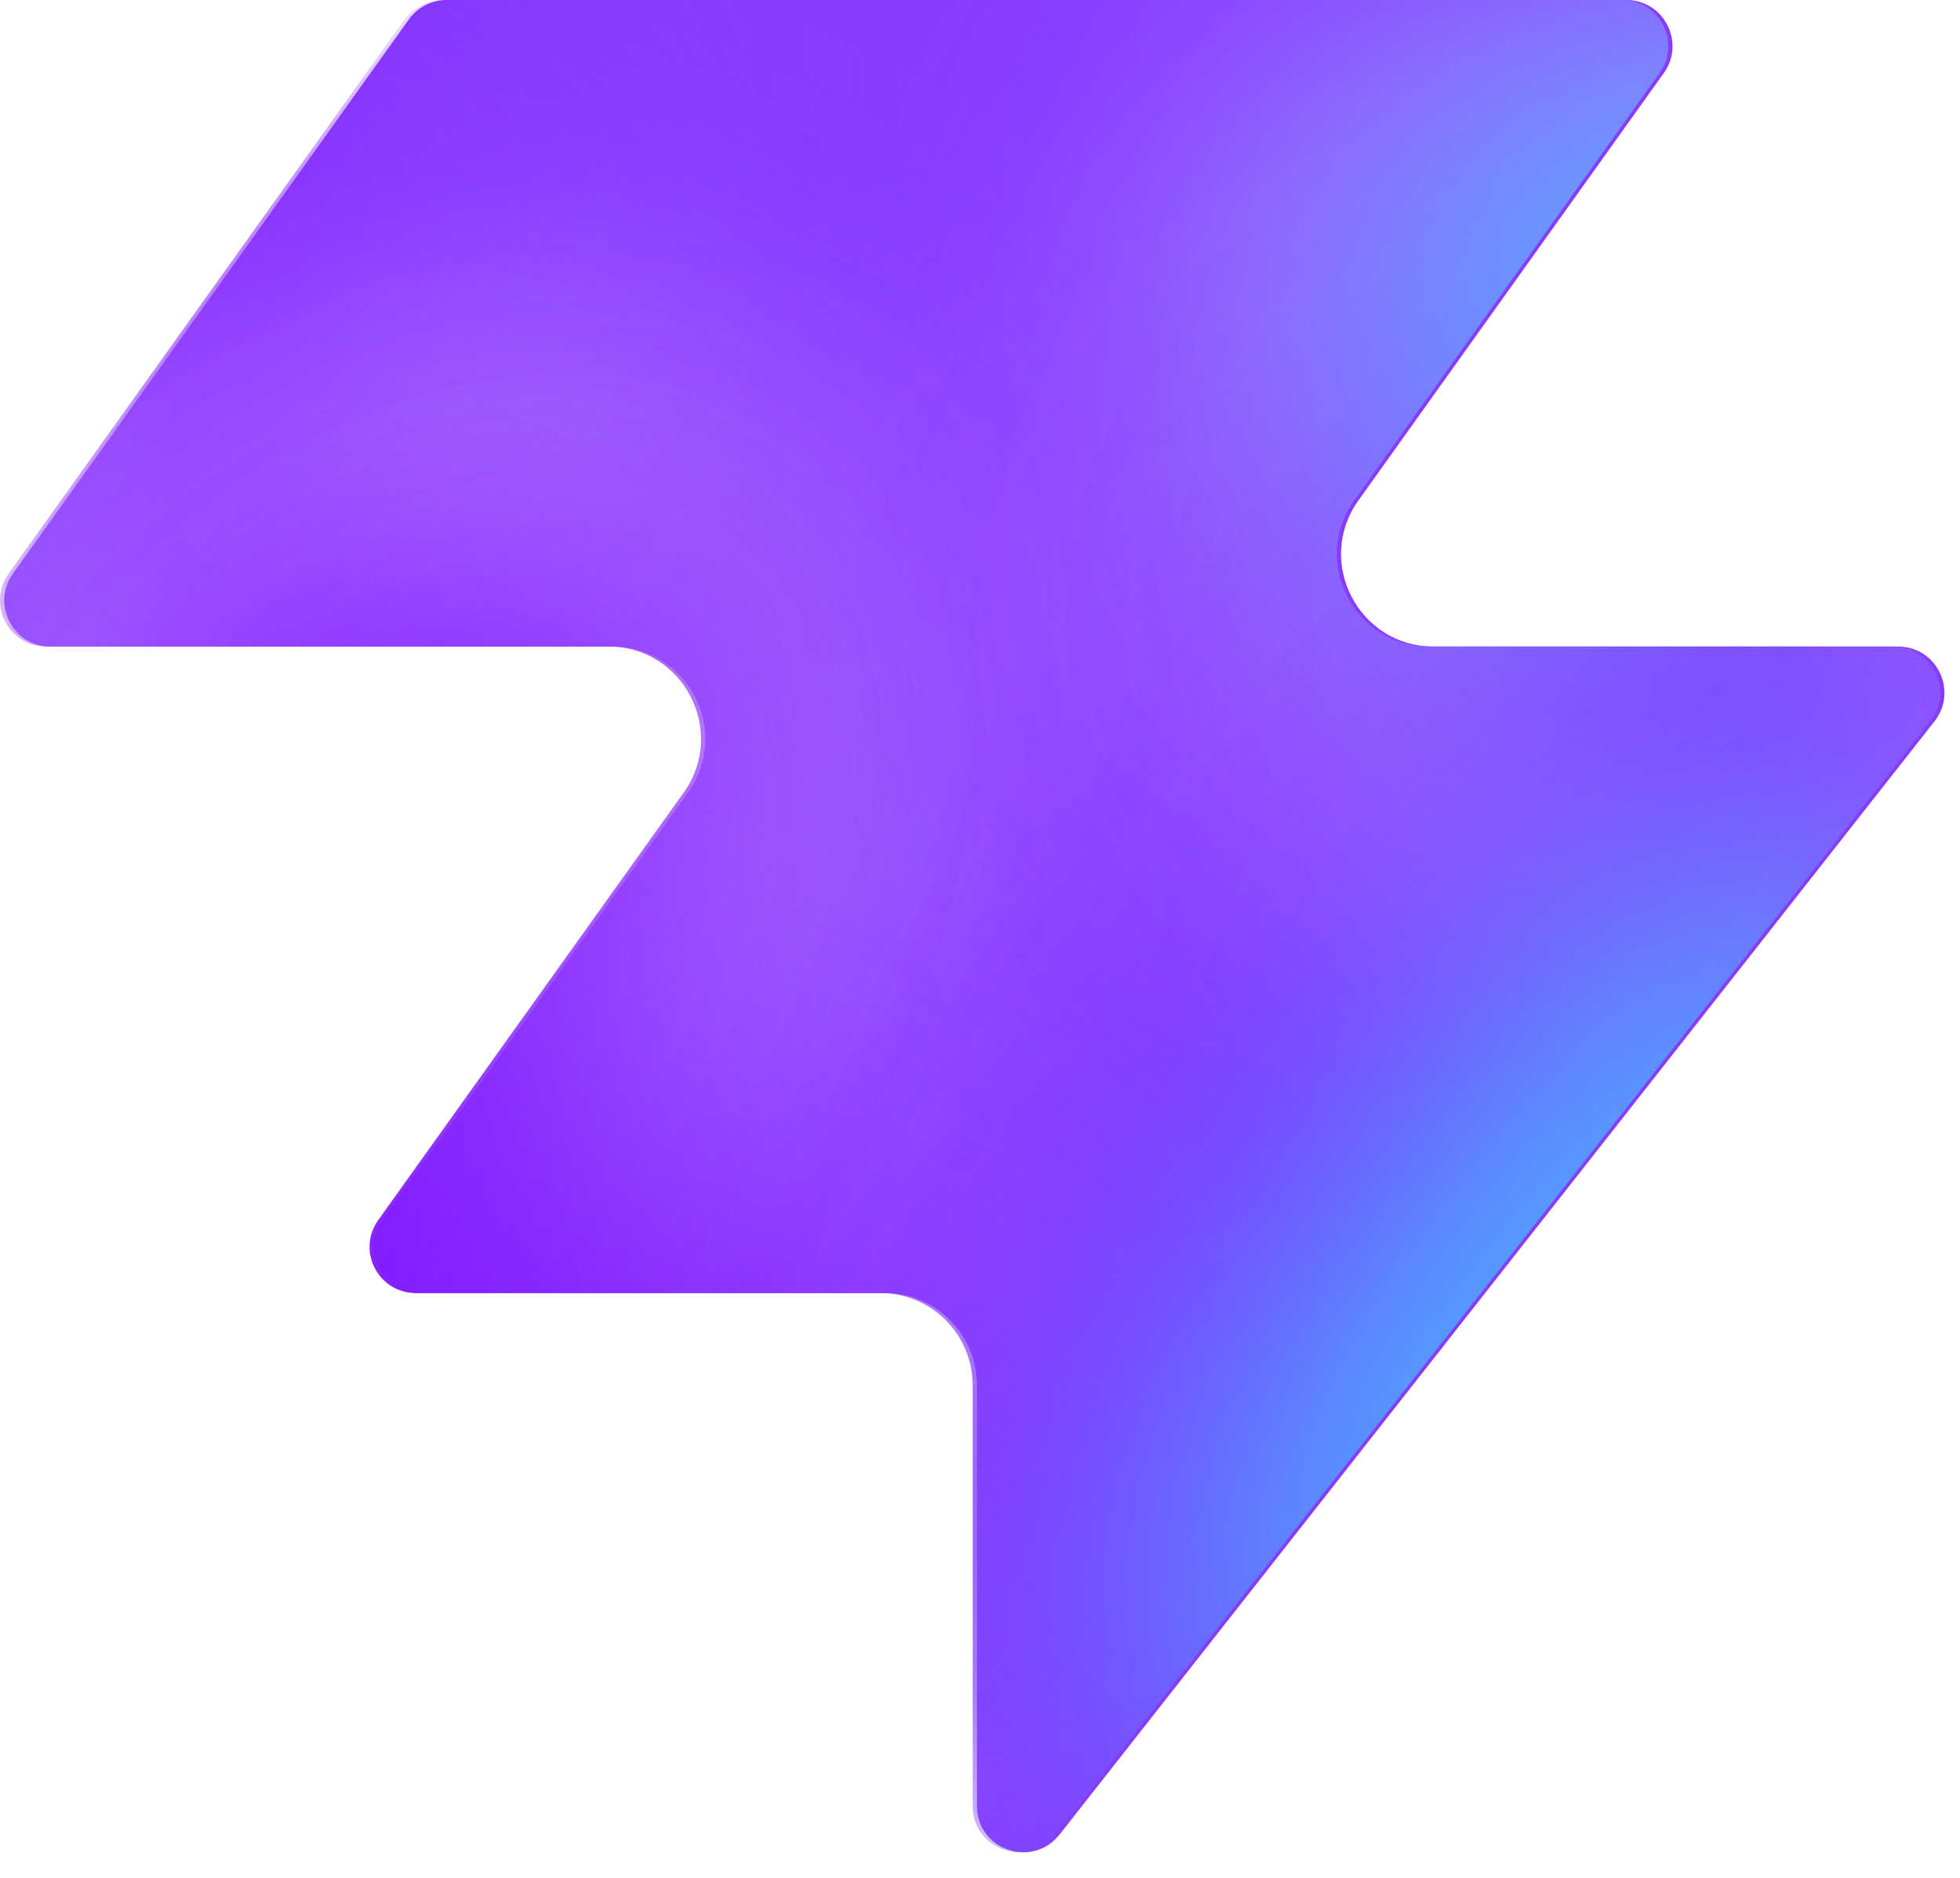
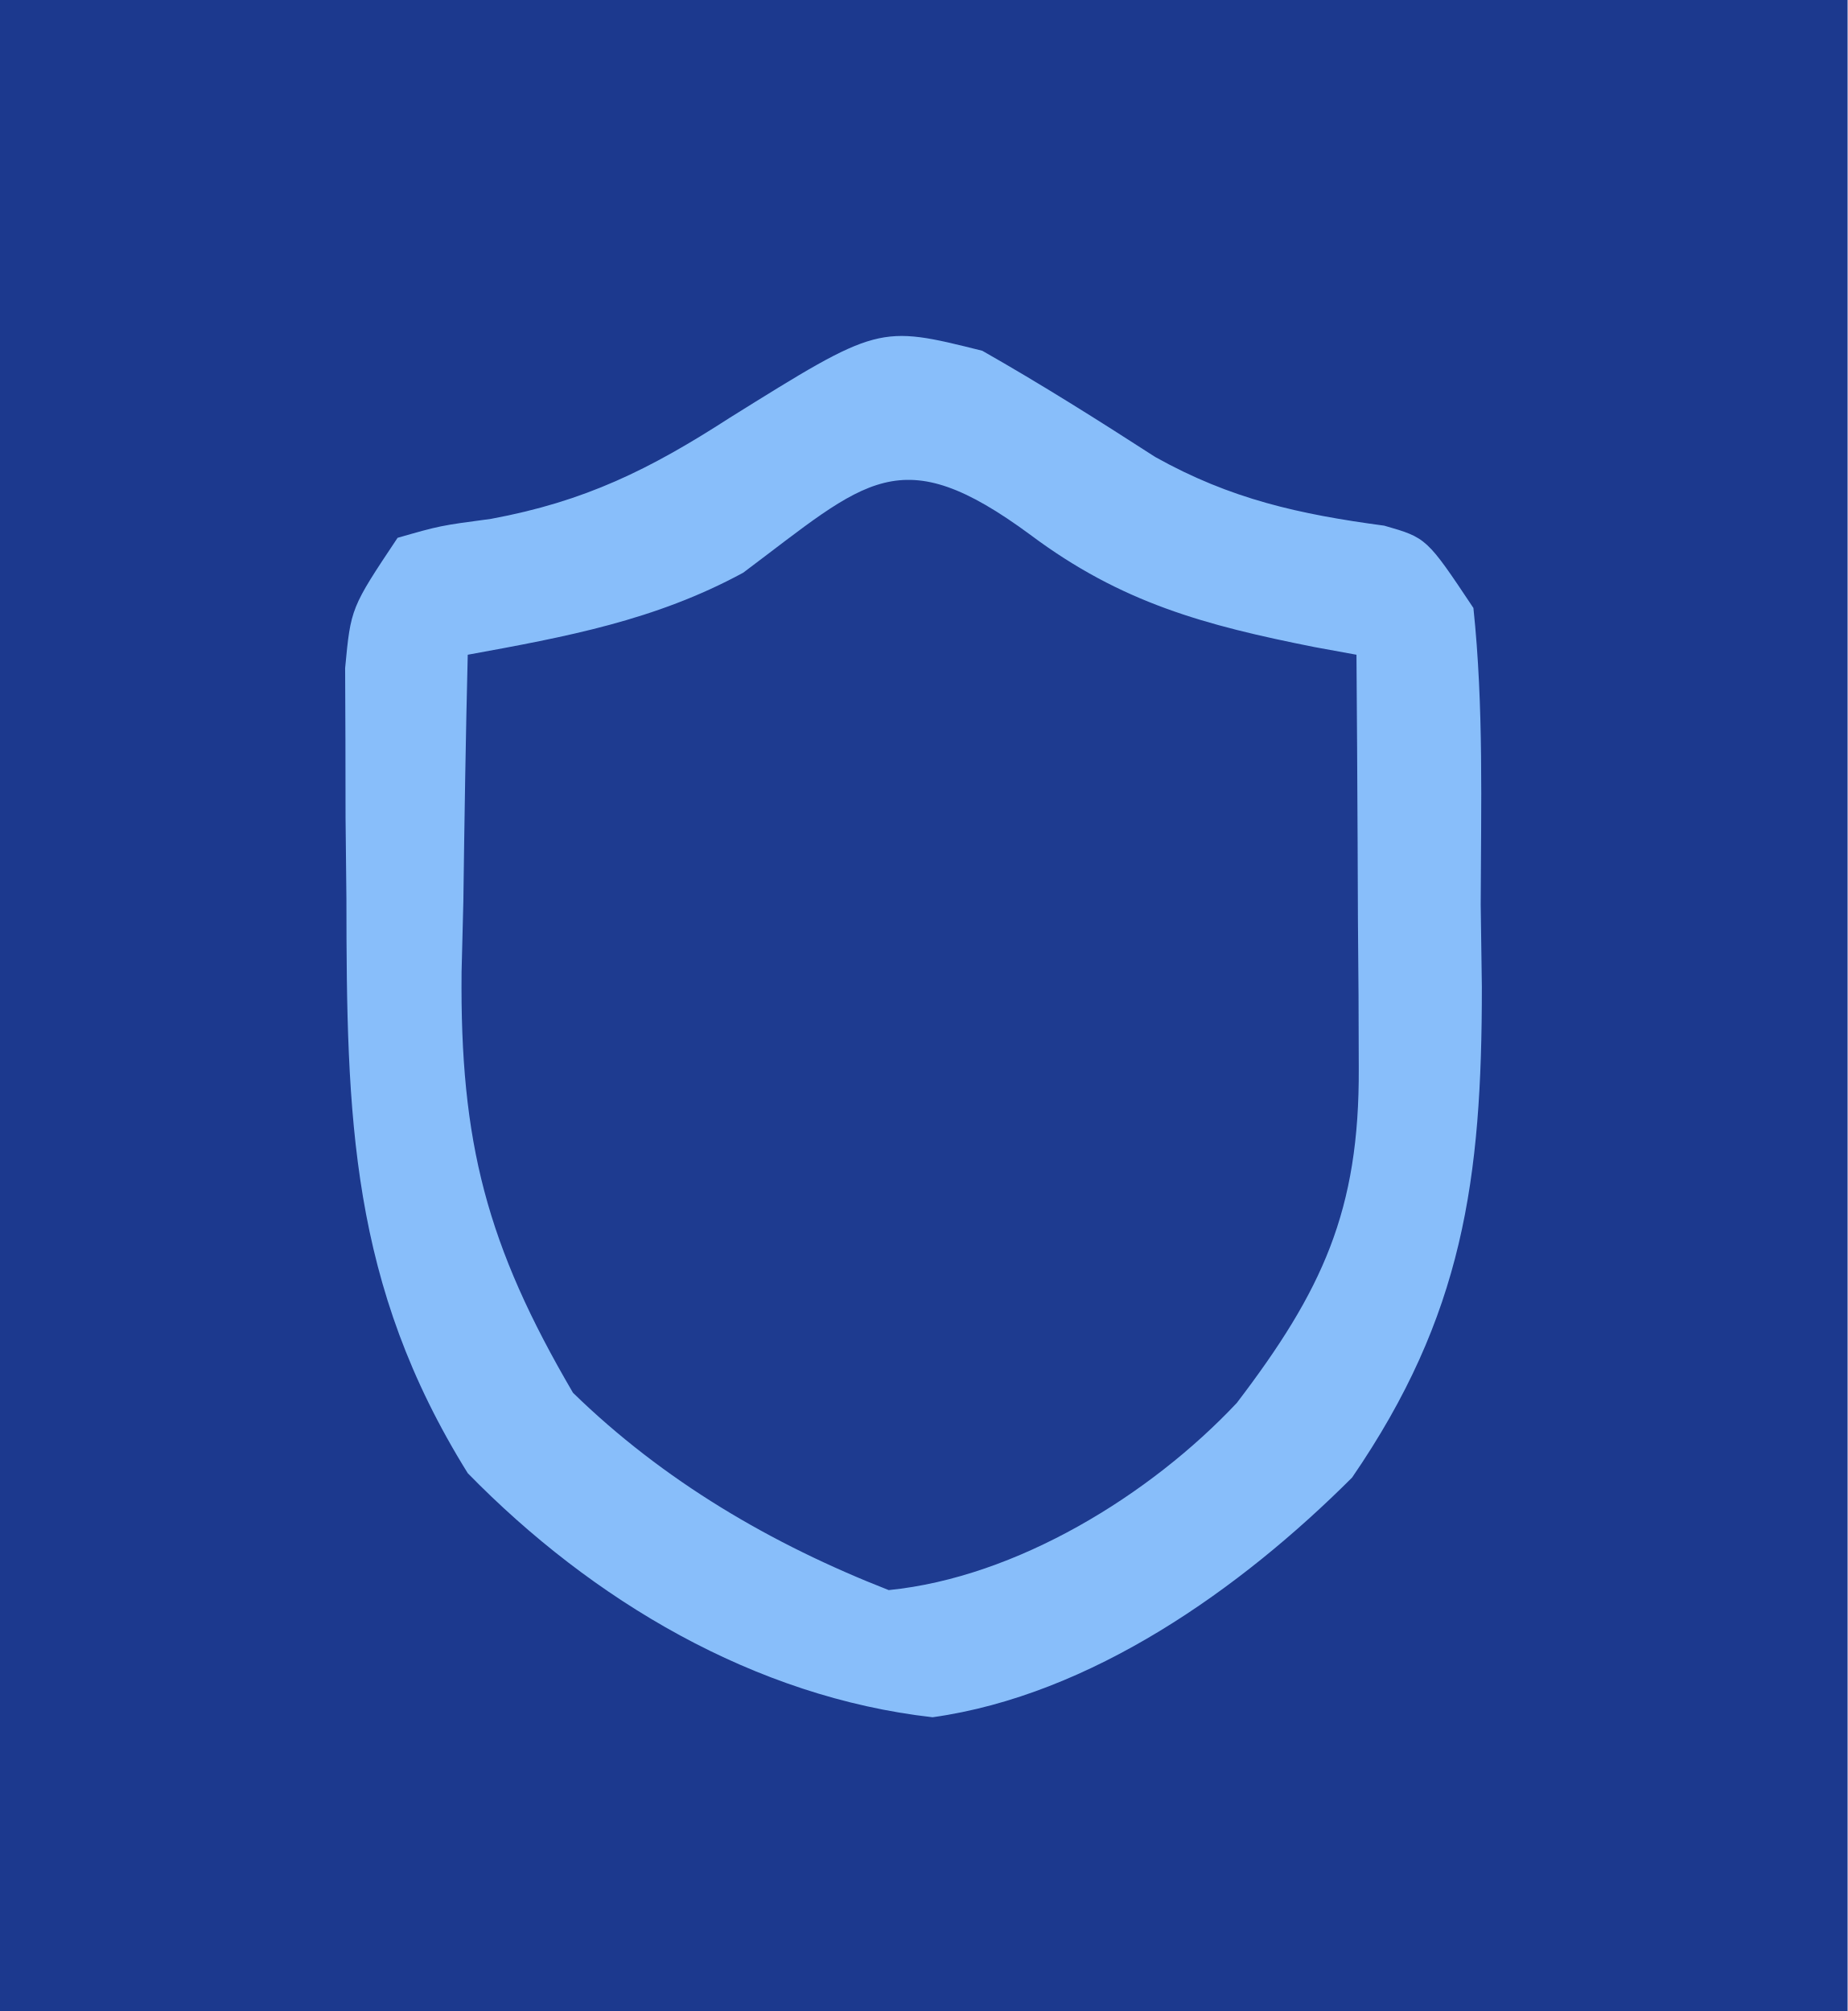
- <svg xmlns="http://www.w3.org/2000/svg" width="48" height="46" fill="none" viewBox="0 0 48 46">
-   <path fill="#863bff" d="M25.946 44.938c-.664.845-2.021.375-2.021-.698V33.937a2.26 2.26 0 0 0-2.262-2.262H10.287c-.92 0-1.456-1.04-.92-1.788l7.48-10.471c1.07-1.497 0-3.578-1.842-3.578H1.237c-.92 0-1.456-1.04-.92-1.788L10.013.474c.214-.297.556-.474.92-.474h28.894c.92 0 1.456 1.04.92 1.788l-7.48 10.471c-1.07 1.498 0 3.579 1.842 3.579h11.377c.943 0 1.473 1.088.89 1.83L25.947 44.94z" style="fill:#863bff;fill:color(display-p3 .525 .23 1);fill-opacity:1" />
-   <mask id="a" width="48" height="46" x="0" y="0" maskUnits="userSpaceOnUse" style="mask-type:alpha">
-     <path fill="#000" d="M25.842 44.938c-.664.844-2.021.375-2.021-.698V33.937a2.26 2.26 0 0 0-2.262-2.262H10.183c-.92 0-1.456-1.04-.92-1.788l7.48-10.471c1.07-1.498 0-3.579-1.842-3.579H1.133c-.92 0-1.456-1.04-.92-1.787L9.91.473c.214-.297.556-.474.92-.474h28.894c.92 0 1.456 1.04.92 1.788l-7.48 10.471c-1.07 1.498 0 3.578 1.842 3.578h11.377c.943 0 1.473 1.088.89 1.832L25.843 44.94z" style="fill:#000;fill-opacity:1" />
-   </mask>
-   <g mask="url(#a)">
-     <g filter="url(#b)">
-       <ellipse cx="5.508" cy="14.704" fill="#ede6ff" rx="5.508" ry="14.704" style="fill:#ede6ff;fill:color(display-p3 .927 .903 1);fill-opacity:1" transform="matrix(.00324 1 1 -.00324 -4.47 31.516)" />
-     </g>
-     <g filter="url(#c)">
-       <ellipse cx="10.399" cy="29.851" fill="#ede6ff" rx="10.399" ry="29.851" style="fill:#ede6ff;fill:color(display-p3 .927 .903 1);fill-opacity:1" transform="matrix(.00324 1 1 -.00324 -39.328 7.883)" />
-     </g>
-     <g filter="url(#d)">
-       <ellipse cx="5.508" cy="30.487" fill="#7e14ff" rx="5.508" ry="30.487" style="fill:#7e14ff;fill:color(display-p3 .492 .077 1);fill-opacity:1" transform="rotate(89.814 -25.913 -14.639)scale(1 -1)" />
-     </g>
-     <g filter="url(#e)">
-       <ellipse cx="5.508" cy="30.599" fill="#7e14ff" rx="5.508" ry="30.599" style="fill:#7e14ff;fill:color(display-p3 .492 .077 1);fill-opacity:1" transform="rotate(89.814 -32.644 -3.334)scale(1 -1)" />
-     </g>
-     <g filter="url(#f)">
-       <ellipse cx="5.508" cy="30.599" fill="#7e14ff" rx="5.508" ry="30.599" style="fill:#7e14ff;fill:color(display-p3 .492 .077 1);fill-opacity:1" transform="matrix(.00324 1 1 -.00324 -34.34 30.47)" />
-     </g>
-     <g filter="url(#g)">
-       <ellipse cx="14.072" cy="22.078" fill="#ede6ff" rx="14.072" ry="22.078" style="fill:#ede6ff;fill:color(display-p3 .927 .903 1);fill-opacity:1" transform="rotate(93.35 24.506 48.493)scale(-1 1)" />
-     </g>
-     <g filter="url(#h)">
-       <ellipse cx="3.47" cy="21.501" fill="#7e14ff" rx="3.47" ry="21.501" style="fill:#7e14ff;fill:color(display-p3 .492 .077 1);fill-opacity:1" transform="rotate(89.009 28.708 47.59)scale(-1 1)" />
-     </g>
-     <g filter="url(#i)">
-       <ellipse cx="3.47" cy="21.501" fill="#7e14ff" rx="3.47" ry="21.501" style="fill:#7e14ff;fill:color(display-p3 .492 .077 1);fill-opacity:1" transform="rotate(89.009 28.708 47.59)scale(-1 1)" />
-     </g>
-     <g filter="url(#j)">
-       <ellipse cx=".387" cy="8.972" fill="#7e14ff" rx="4.407" ry="29.108" style="fill:#7e14ff;fill:color(display-p3 .492 .077 1);fill-opacity:1" transform="rotate(39.51 .387 8.972)" />
-     </g>
-     <g filter="url(#k)">
-       <ellipse cx="47.523" cy="-6.092" fill="#7e14ff" rx="4.407" ry="29.108" style="fill:#7e14ff;fill:color(display-p3 .492 .077 1);fill-opacity:1" transform="rotate(37.892 47.523 -6.092)" />
-     </g>
-     <g filter="url(#l)">
-       <ellipse cx="41.412" cy="6.333" fill="#47bfff" rx="5.971" ry="9.665" style="fill:#47bfff;fill:color(display-p3 .28 .748 1);fill-opacity:1" transform="rotate(37.892 41.412 6.333)" />
-     </g>
-     <g filter="url(#m)">
-       <ellipse cx="-1.879" cy="38.332" fill="#7e14ff" rx="4.407" ry="29.108" style="fill:#7e14ff;fill:color(display-p3 .492 .077 1);fill-opacity:1" transform="rotate(37.892 -1.88 38.332)" />
-     </g>
-     <g filter="url(#n)">
-       <ellipse cx="-1.879" cy="38.332" fill="#7e14ff" rx="4.407" ry="29.108" style="fill:#7e14ff;fill:color(display-p3 .492 .077 1);fill-opacity:1" transform="rotate(37.892 -1.88 38.332)" />
-     </g>
-     <g filter="url(#o)">
-       <ellipse cx="35.651" cy="29.907" fill="#7e14ff" rx="4.407" ry="29.108" style="fill:#7e14ff;fill:color(display-p3 .492 .077 1);fill-opacity:1" transform="rotate(37.892 35.651 29.907)" />
-     </g>
-     <g filter="url(#p)">
-       <ellipse cx="38.418" cy="32.4" fill="#47bfff" rx="5.971" ry="15.297" style="fill:#47bfff;fill:color(display-p3 .28 .748 1);fill-opacity:1" transform="rotate(37.892 38.418 32.4)" />
-     </g>
-   </g>
-   <defs>
-     <filter id="b" width="60.045" height="41.654" x="-19.77" y="16.149" color-interpolation-filters="sRGB" filterUnits="userSpaceOnUse">
-       <feFlood flood-opacity="0" result="BackgroundImageFix" />
-       <feBlend in="SourceGraphic" in2="BackgroundImageFix" result="shape" />
-       <feGaussianBlur result="effect1_foregroundBlur_2002_17158" stdDeviation="7.659" />
-     </filter>
-     <filter id="c" width="90.34" height="51.437" x="-54.613" y="-7.533" color-interpolation-filters="sRGB" filterUnits="userSpaceOnUse">
-       <feFlood flood-opacity="0" result="BackgroundImageFix" />
-       <feBlend in="SourceGraphic" in2="BackgroundImageFix" result="shape" />
-       <feGaussianBlur result="effect1_foregroundBlur_2002_17158" stdDeviation="7.659" />
-     </filter>
-     <filter id="d" width="79.355" height="29.4" x="-49.64" y="2.03" color-interpolation-filters="sRGB" filterUnits="userSpaceOnUse">
-       <feFlood flood-opacity="0" result="BackgroundImageFix" />
-       <feBlend in="SourceGraphic" in2="BackgroundImageFix" result="shape" />
-       <feGaussianBlur result="effect1_foregroundBlur_2002_17158" stdDeviation="4.596" />
-     </filter>
-     <filter id="e" width="79.579" height="29.4" x="-45.045" y="20.029" color-interpolation-filters="sRGB" filterUnits="userSpaceOnUse">
-       <feFlood flood-opacity="0" result="BackgroundImageFix" />
-       <feBlend in="SourceGraphic" in2="BackgroundImageFix" result="shape" />
-       <feGaussianBlur result="effect1_foregroundBlur_2002_17158" stdDeviation="4.596" />
-     </filter>
-     <filter id="f" width="79.579" height="29.4" x="-43.513" y="21.178" color-interpolation-filters="sRGB" filterUnits="userSpaceOnUse">
-       <feFlood flood-opacity="0" result="BackgroundImageFix" />
-       <feBlend in="SourceGraphic" in2="BackgroundImageFix" result="shape" />
-       <feGaussianBlur result="effect1_foregroundBlur_2002_17158" stdDeviation="4.596" />
-     </filter>
-     <filter id="g" width="74.749" height="58.852" x="15.756" y="-17.901" color-interpolation-filters="sRGB" filterUnits="userSpaceOnUse">
-       <feFlood flood-opacity="0" result="BackgroundImageFix" />
-       <feBlend in="SourceGraphic" in2="BackgroundImageFix" result="shape" />
-       <feGaussianBlur result="effect1_foregroundBlur_2002_17158" stdDeviation="7.659" />
-     </filter>
-     <filter id="h" width="61.377" height="25.362" x="23.548" y="2.284" color-interpolation-filters="sRGB" filterUnits="userSpaceOnUse">
-       <feFlood flood-opacity="0" result="BackgroundImageFix" />
-       <feBlend in="SourceGraphic" in2="BackgroundImageFix" result="shape" />
-       <feGaussianBlur result="effect1_foregroundBlur_2002_17158" stdDeviation="4.596" />
-     </filter>
-     <filter id="i" width="61.377" height="25.362" x="23.548" y="2.284" color-interpolation-filters="sRGB" filterUnits="userSpaceOnUse">
-       <feFlood flood-opacity="0" result="BackgroundImageFix" />
-       <feBlend in="SourceGraphic" in2="BackgroundImageFix" result="shape" />
-       <feGaussianBlur result="effect1_foregroundBlur_2002_17158" stdDeviation="4.596" />
-     </filter>
-     <filter id="j" width="56.045" height="63.649" x="-27.636" y="-22.853" color-interpolation-filters="sRGB" filterUnits="userSpaceOnUse">
-       <feFlood flood-opacity="0" result="BackgroundImageFix" />
-       <feBlend in="SourceGraphic" in2="BackgroundImageFix" result="shape" />
-       <feGaussianBlur result="effect1_foregroundBlur_2002_17158" stdDeviation="4.596" />
-     </filter>
-     <filter id="k" width="54.814" height="64.646" x="20.116" y="-38.415" color-interpolation-filters="sRGB" filterUnits="userSpaceOnUse">
-       <feFlood flood-opacity="0" result="BackgroundImageFix" />
-       <feBlend in="SourceGraphic" in2="BackgroundImageFix" result="shape" />
-       <feGaussianBlur result="effect1_foregroundBlur_2002_17158" stdDeviation="4.596" />
-     </filter>
-     <filter id="l" width="33.541" height="35.313" x="24.641" y="-11.323" color-interpolation-filters="sRGB" filterUnits="userSpaceOnUse">
-       <feFlood flood-opacity="0" result="BackgroundImageFix" />
-       <feBlend in="SourceGraphic" in2="BackgroundImageFix" result="shape" />
-       <feGaussianBlur result="effect1_foregroundBlur_2002_17158" stdDeviation="4.596" />
-     </filter>
-     <filter id="m" width="54.814" height="64.646" x="-29.286" y="6.009" color-interpolation-filters="sRGB" filterUnits="userSpaceOnUse">
-       <feFlood flood-opacity="0" result="BackgroundImageFix" />
-       <feBlend in="SourceGraphic" in2="BackgroundImageFix" result="shape" />
-       <feGaussianBlur result="effect1_foregroundBlur_2002_17158" stdDeviation="4.596" />
-     </filter>
-     <filter id="n" width="54.814" height="64.646" x="-29.286" y="6.009" color-interpolation-filters="sRGB" filterUnits="userSpaceOnUse">
-       <feFlood flood-opacity="0" result="BackgroundImageFix" />
-       <feBlend in="SourceGraphic" in2="BackgroundImageFix" result="shape" />
-       <feGaussianBlur result="effect1_foregroundBlur_2002_17158" stdDeviation="4.596" />
-     </filter>
-     <filter id="o" width="54.814" height="64.646" x="8.244" y="-2.416" color-interpolation-filters="sRGB" filterUnits="userSpaceOnUse">
-       <feFlood flood-opacity="0" result="BackgroundImageFix" />
-       <feBlend in="SourceGraphic" in2="BackgroundImageFix" result="shape" />
-       <feGaussianBlur result="effect1_foregroundBlur_2002_17158" stdDeviation="4.596" />
-     </filter>
-     <filter id="p" width="39.409" height="43.623" x="18.713" y="10.588" color-interpolation-filters="sRGB" filterUnits="userSpaceOnUse">
-       <feFlood flood-opacity="0" result="BackgroundImageFix" />
-       <feBlend in="SourceGraphic" in2="BackgroundImageFix" result="shape" />
-       <feGaussianBlur result="effect1_foregroundBlur_2002_17158" stdDeviation="4.596" />
-     </filter>
-   </defs>
+ <svg xmlns="http://www.w3.org/2000/svg" version="1.1" width="79" height="86">
+   <path d="M0 0 C26.07 0 52.14 0 79 0 C79 28.38 79 56.76 79 86 C52.93 86 26.86 86 0 86 C0 57.62 0 29.24 0 0 Z " fill="#1C398E" transform="translate(0,0)" />
+   <path d="M0 0 C2.523 1.433 4.957 2.969 7.395 4.543 C10.619 6.346 13.554 6.994 17.188 7.48 C19 8 19 8 21 11 C21.445 15.214 21.324 19.452 21.312 23.688 C21.329 24.847 21.345 26.007 21.361 27.201 C21.366 35.442 20.56 41.27 15.812 48.188 C11.055 52.945 4.653 57.489 -2.125 58.438 C-9.738 57.578 -16.686 53.44 -22 48 C-27.031 39.912 -27.182 32.791 -27.188 23.438 C-27.2 22.288 -27.212 21.139 -27.225 19.955 C-27.227 18.855 -27.228 17.755 -27.23 16.621 C-27.235 15.615 -27.239 14.609 -27.243 13.572 C-27 11 -27 11 -25 8 C-23.188 7.48 -23.188 7.48 -21 7.188 C-16.993 6.445 -14.232 5.084 -10.812 2.875 C-4.428 -1.107 -4.428 -1.107 0 0 Z " fill="#1E3B90" transform="translate(42,15)" />
+   <path d="M0 0 C2.523 1.433 4.957 2.969 7.395 4.543 C10.619 6.346 13.554 6.994 17.188 7.48 C19 8 19 8 21 11 C21.445 15.214 21.324 19.452 21.312 23.688 C21.329 24.847 21.345 26.007 21.361 27.201 C21.366 35.442 20.56 41.27 15.812 48.188 C11.055 52.945 4.653 57.489 -2.125 58.438 C-9.738 57.578 -16.686 53.44 -22 48 C-27.031 39.912 -27.182 32.791 -27.188 23.438 C-27.2 22.288 -27.212 21.139 -27.225 19.955 C-27.227 18.855 -27.228 17.755 -27.23 16.621 C-27.235 15.615 -27.239 14.609 -27.243 13.572 C-27 11 -27 11 -25 8 C-23.188 7.48 -23.188 7.48 -21 7.188 C-16.993 6.445 -14.232 5.084 -10.812 2.875 C-4.428 -1.107 -4.428 -1.107 0 0 Z M-10.223 9.492 C-13.989 11.537 -17.811 12.235 -22 13 C-22.088 16.521 -22.141 20.041 -22.188 23.562 C-22.213 24.553 -22.238 25.544 -22.264 26.564 C-22.336 33.857 -21.188 38.262 -17.5 44.562 C-13.639 48.327 -9.021 51.036 -4 53 C1.473 52.453 7.183 48.934 10.883 44.996 C14.534 40.207 16.131 36.78 16.098 30.676 C16.094 29.648 16.091 28.62 16.088 27.561 C16.08 26.489 16.071 25.417 16.062 24.312 C16.058 23.229 16.053 22.146 16.049 21.029 C16.037 18.353 16.021 15.676 16 13 C15.408 12.892 14.815 12.784 14.205 12.672 C9.525 11.741 5.947 10.783 2.062 7.875 C-3.545 3.741 -4.95 5.545 -10.223 9.492 Z " fill="#88BEFA" transform="translate(42,15)" />
</svg>
